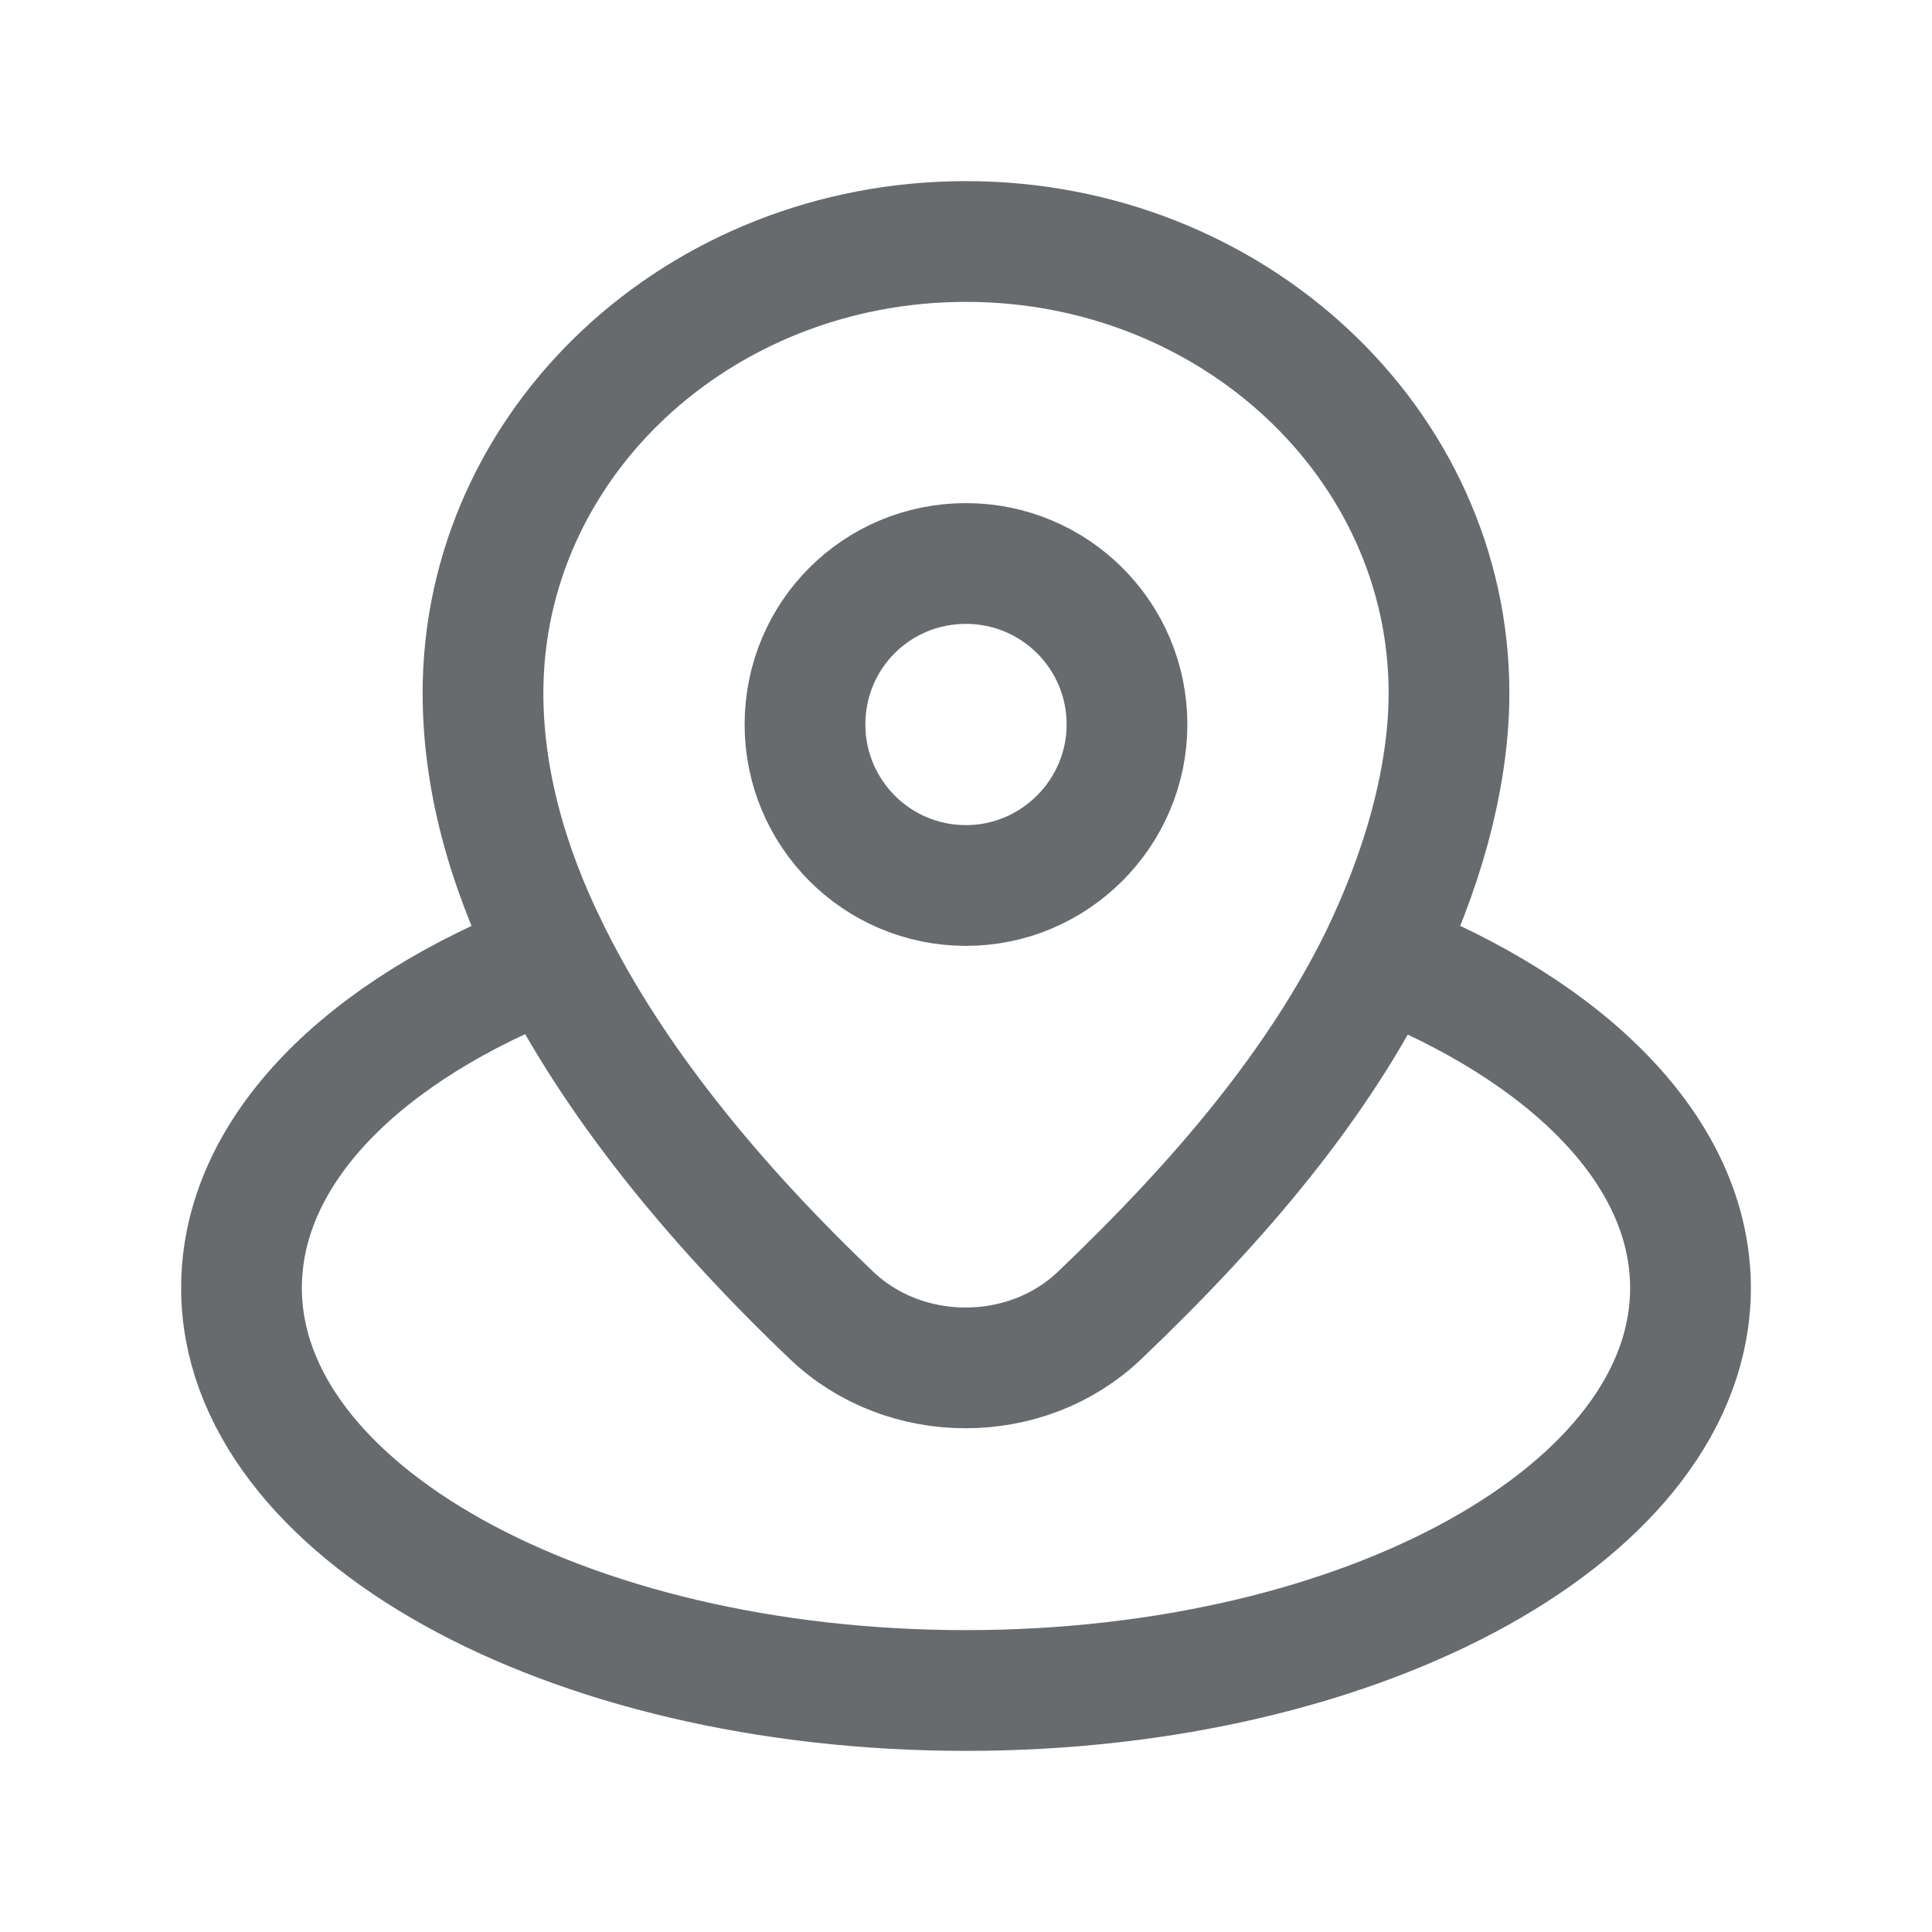
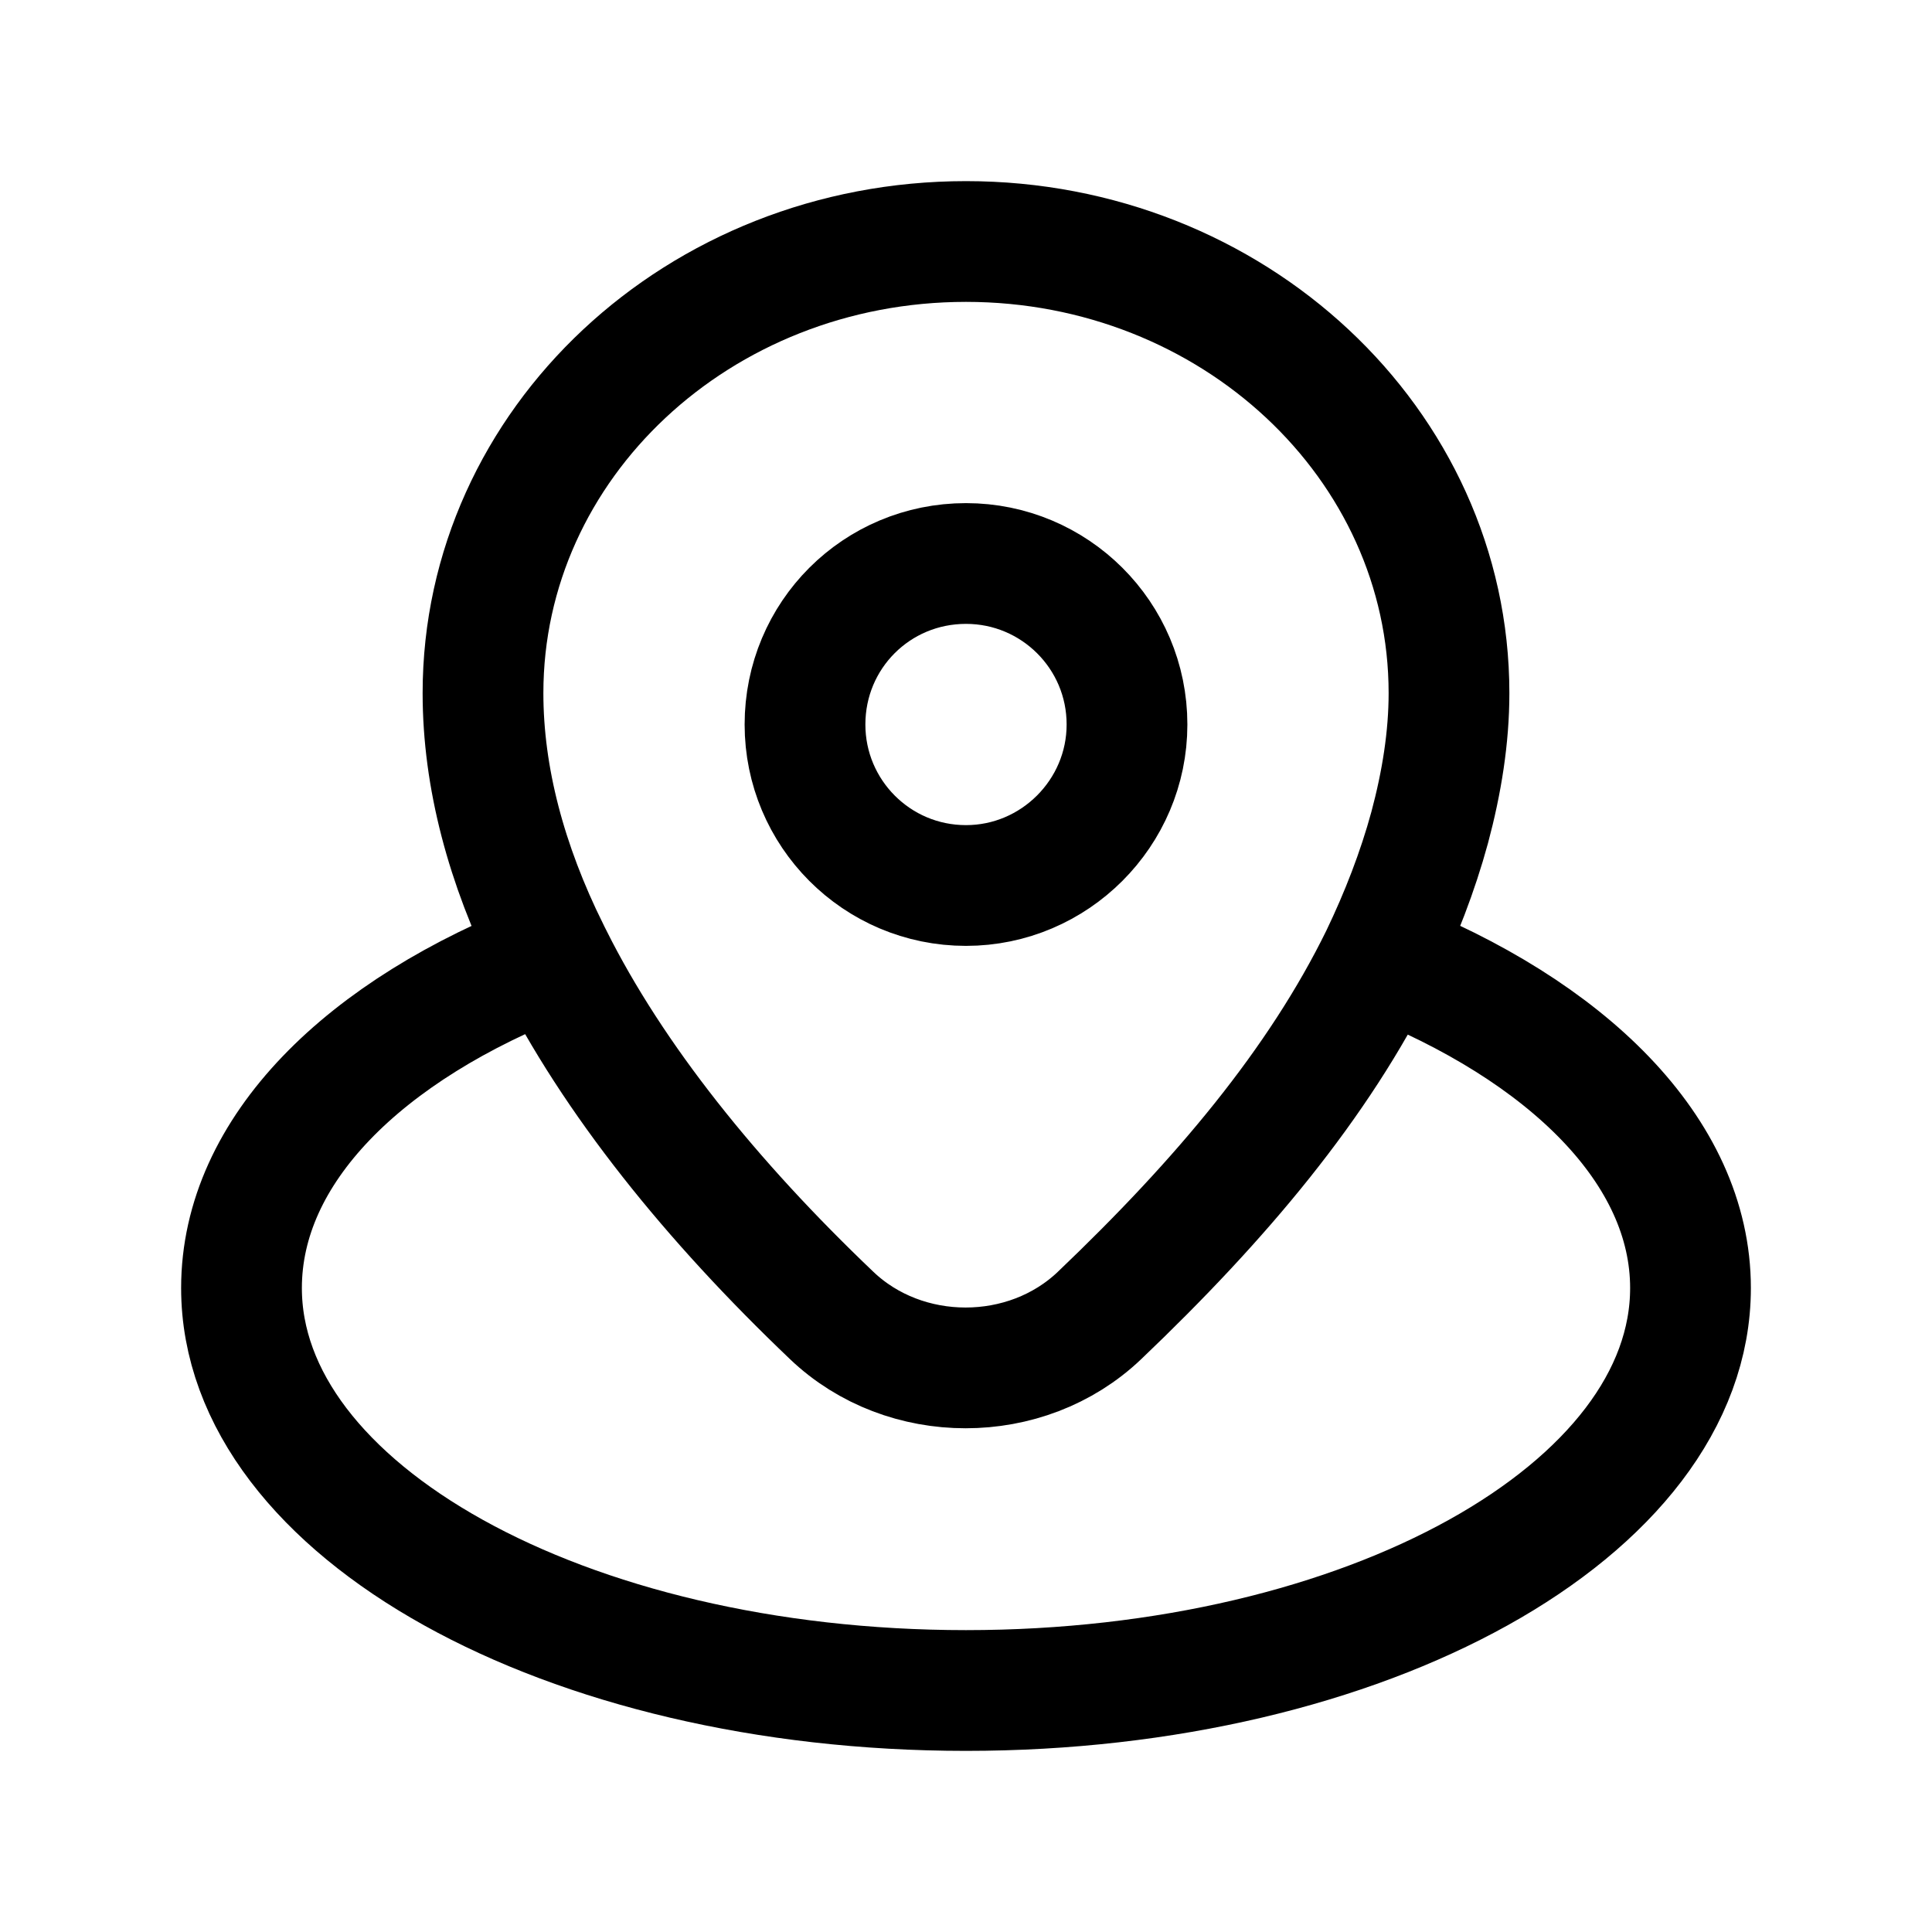
- <svg xmlns="http://www.w3.org/2000/svg" width="24" height="24" viewBox="0 0 24 24" fill="none">
+ <svg xmlns="http://www.w3.org/2000/svg" width="24" height="24" viewBox="0 0 24 24" stroke="currentColor" fill="none">
  <defs />
-   <path id="icon" d="M12 3C15.31 3 18 5.51 18 8.61C18 9.16 17.91 9.72 17.76 10.28C17.61 10.83 17.4 11.37 17.15 11.89C16.38 13.46 15.17 14.9 13.66 16.34C12.75 17.21 11.24 17.21 10.33 16.34C8.84 14.92 7.62 13.41 6.86 11.89C6.84 11.86 6.83 11.84 6.82 11.81C6.29 10.74 6 9.66 6 8.61C6 5.51 8.68 3 12 3ZM12 11C10.89 11 10 10.1 10 9C10 7.89 10.89 7 12 7C13.1 7 14 7.89 14 9C14 10.1 13.1 11 12 11ZM17.15 11.89C19.47 12.8 21 14.3 21 16C21 18.76 16.97 21 12 21C7.02 21 3 18.76 3 16C3 14.29 4.52 12.79 6.86 11.89" stroke="#686B6E" stroke-opacity="1" stroke-width="1.5" />
+   <path id="icon" d="M12 3C15.31 3 18 5.51 18 8.61C18 9.16 17.91 9.72 17.76 10.28C17.61 10.83 17.4 11.37 17.15 11.89C16.38 13.46 15.17 14.9 13.66 16.34C12.75 17.21 11.24 17.21 10.33 16.34C8.84 14.92 7.62 13.41 6.86 11.89C6.84 11.86 6.83 11.84 6.82 11.81C6.29 10.74 6 9.66 6 8.61C6 5.51 8.68 3 12 3ZM12 11C10.89 11 10 10.1 10 9C10 7.89 10.89 7 12 7C13.1 7 14 7.89 14 9C14 10.1 13.1 11 12 11ZM17.15 11.89C19.47 12.8 21 14.3 21 16C21 18.76 16.97 21 12 21C7.02 21 3 18.76 3 16C3 14.29 4.52 12.79 6.86 11.89" stroke-opacity="1" stroke-width="1.5" />
</svg>
